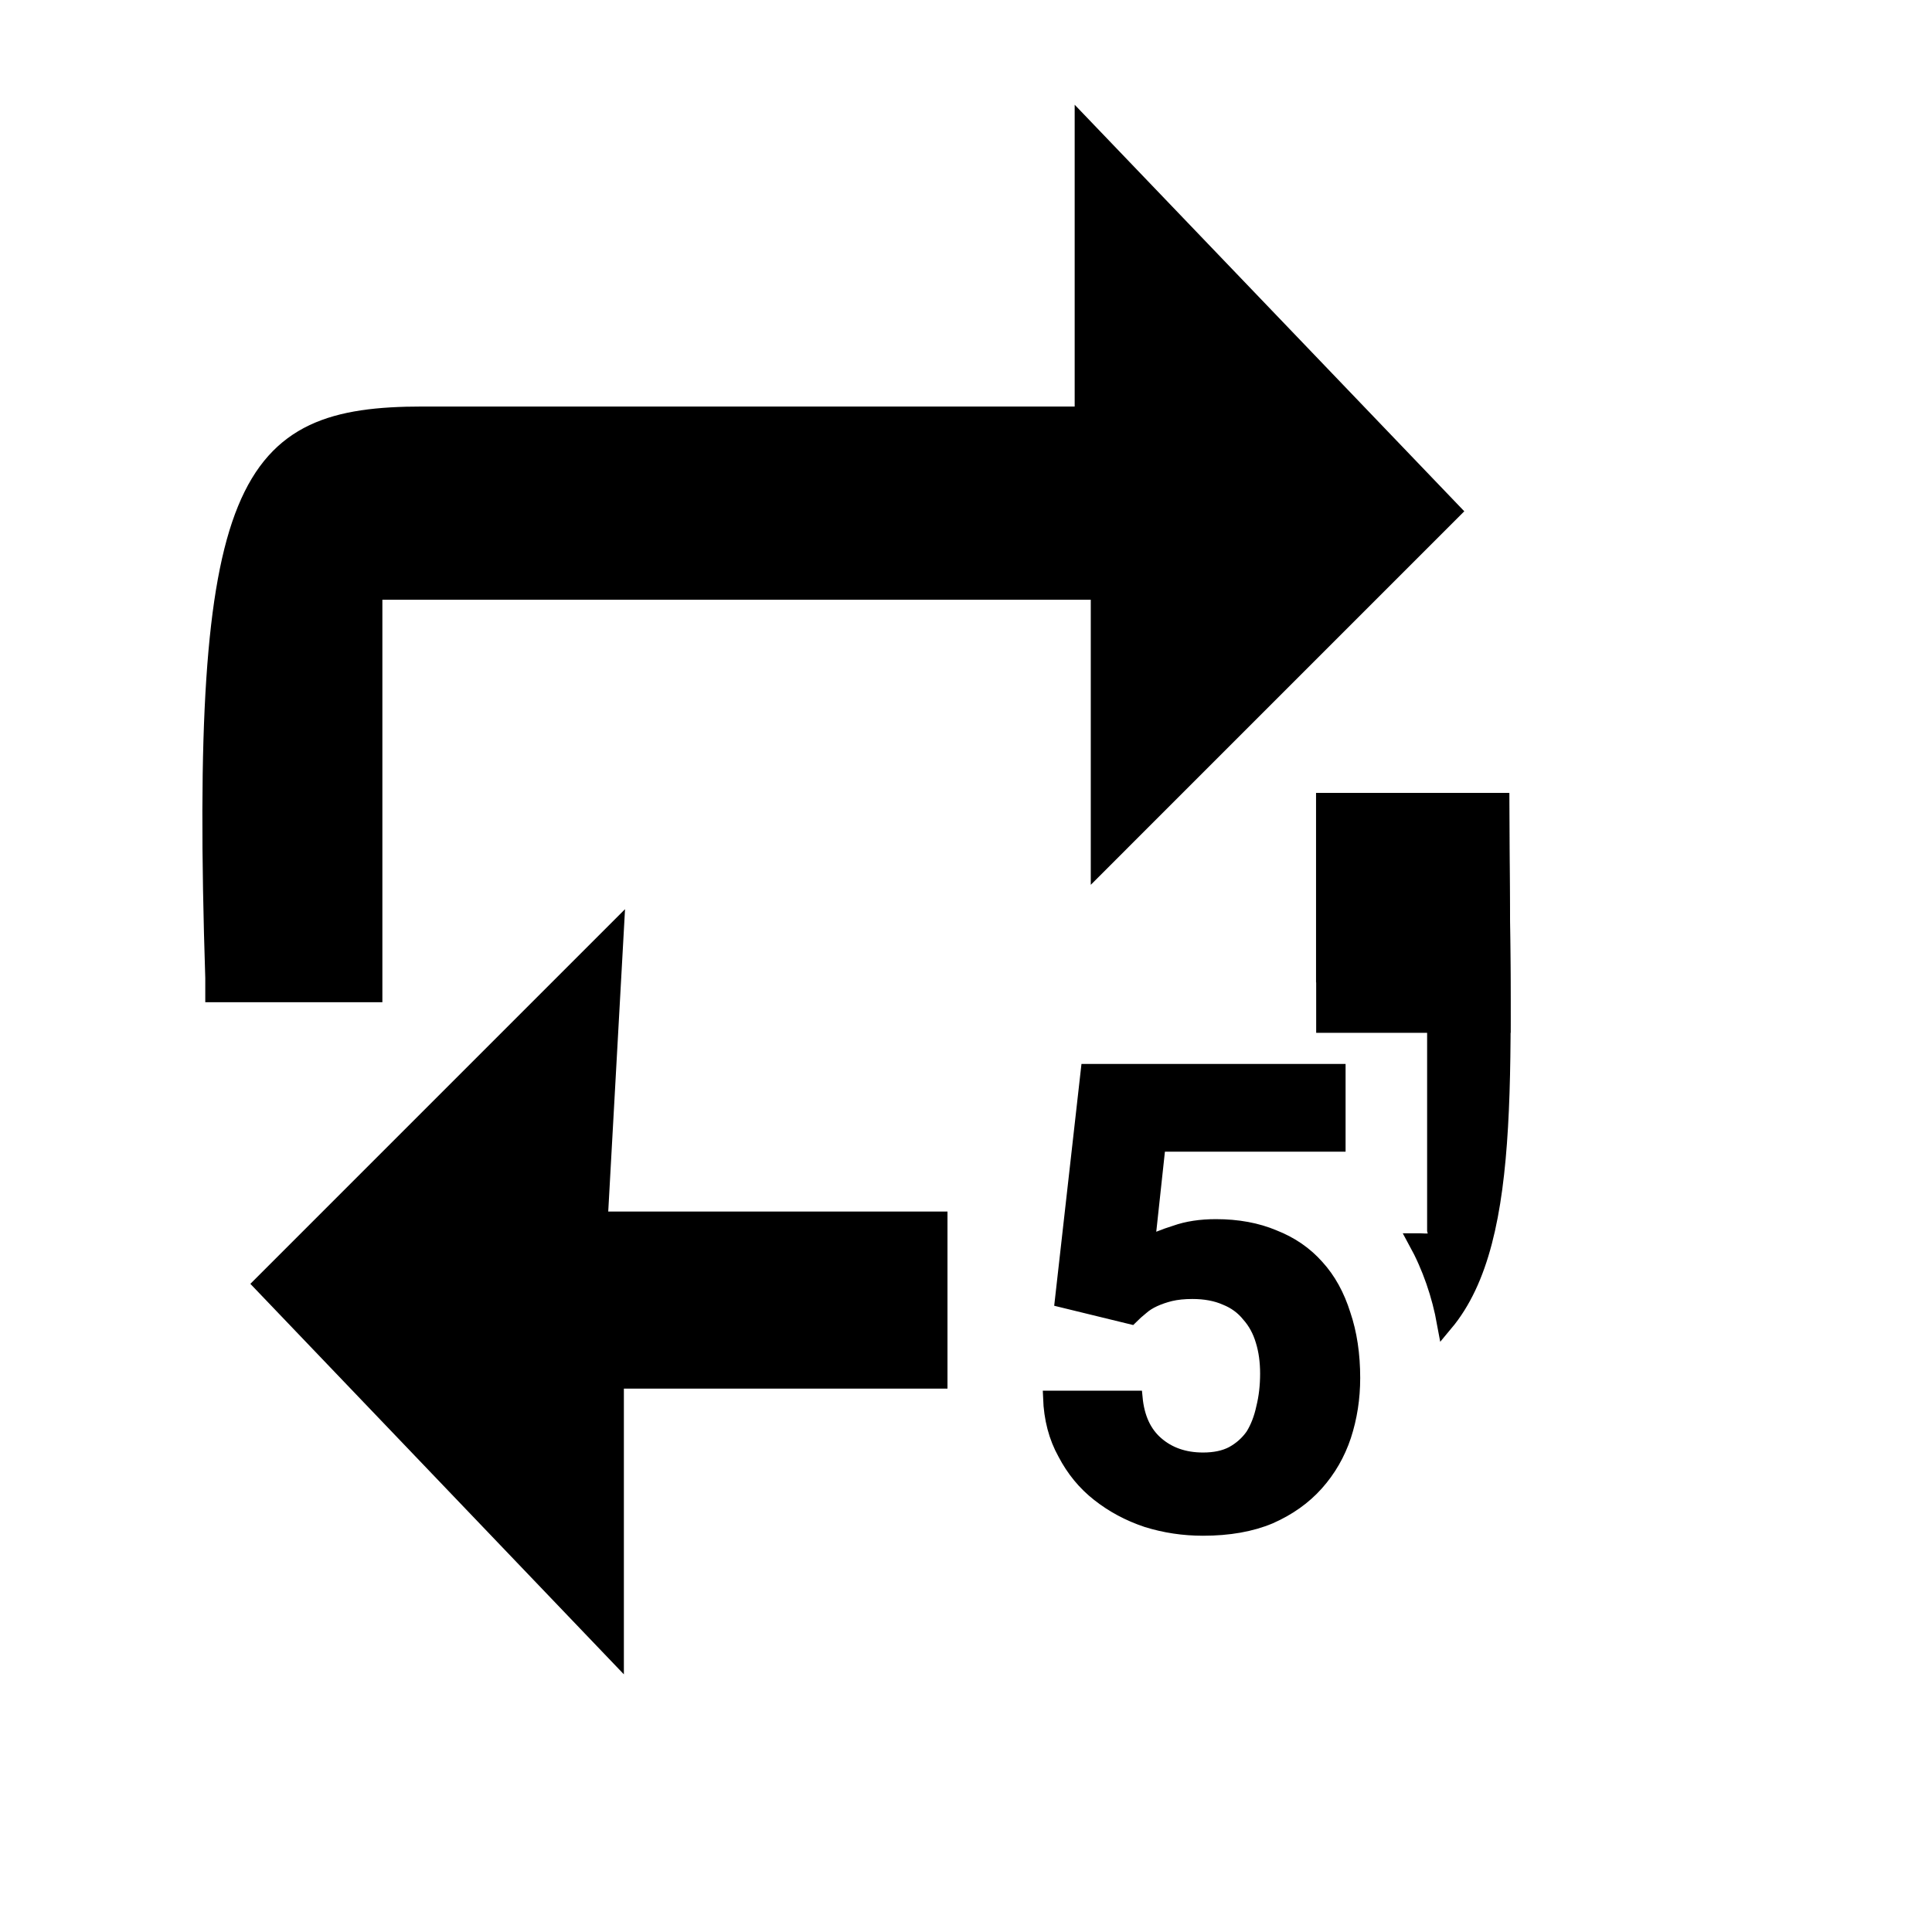
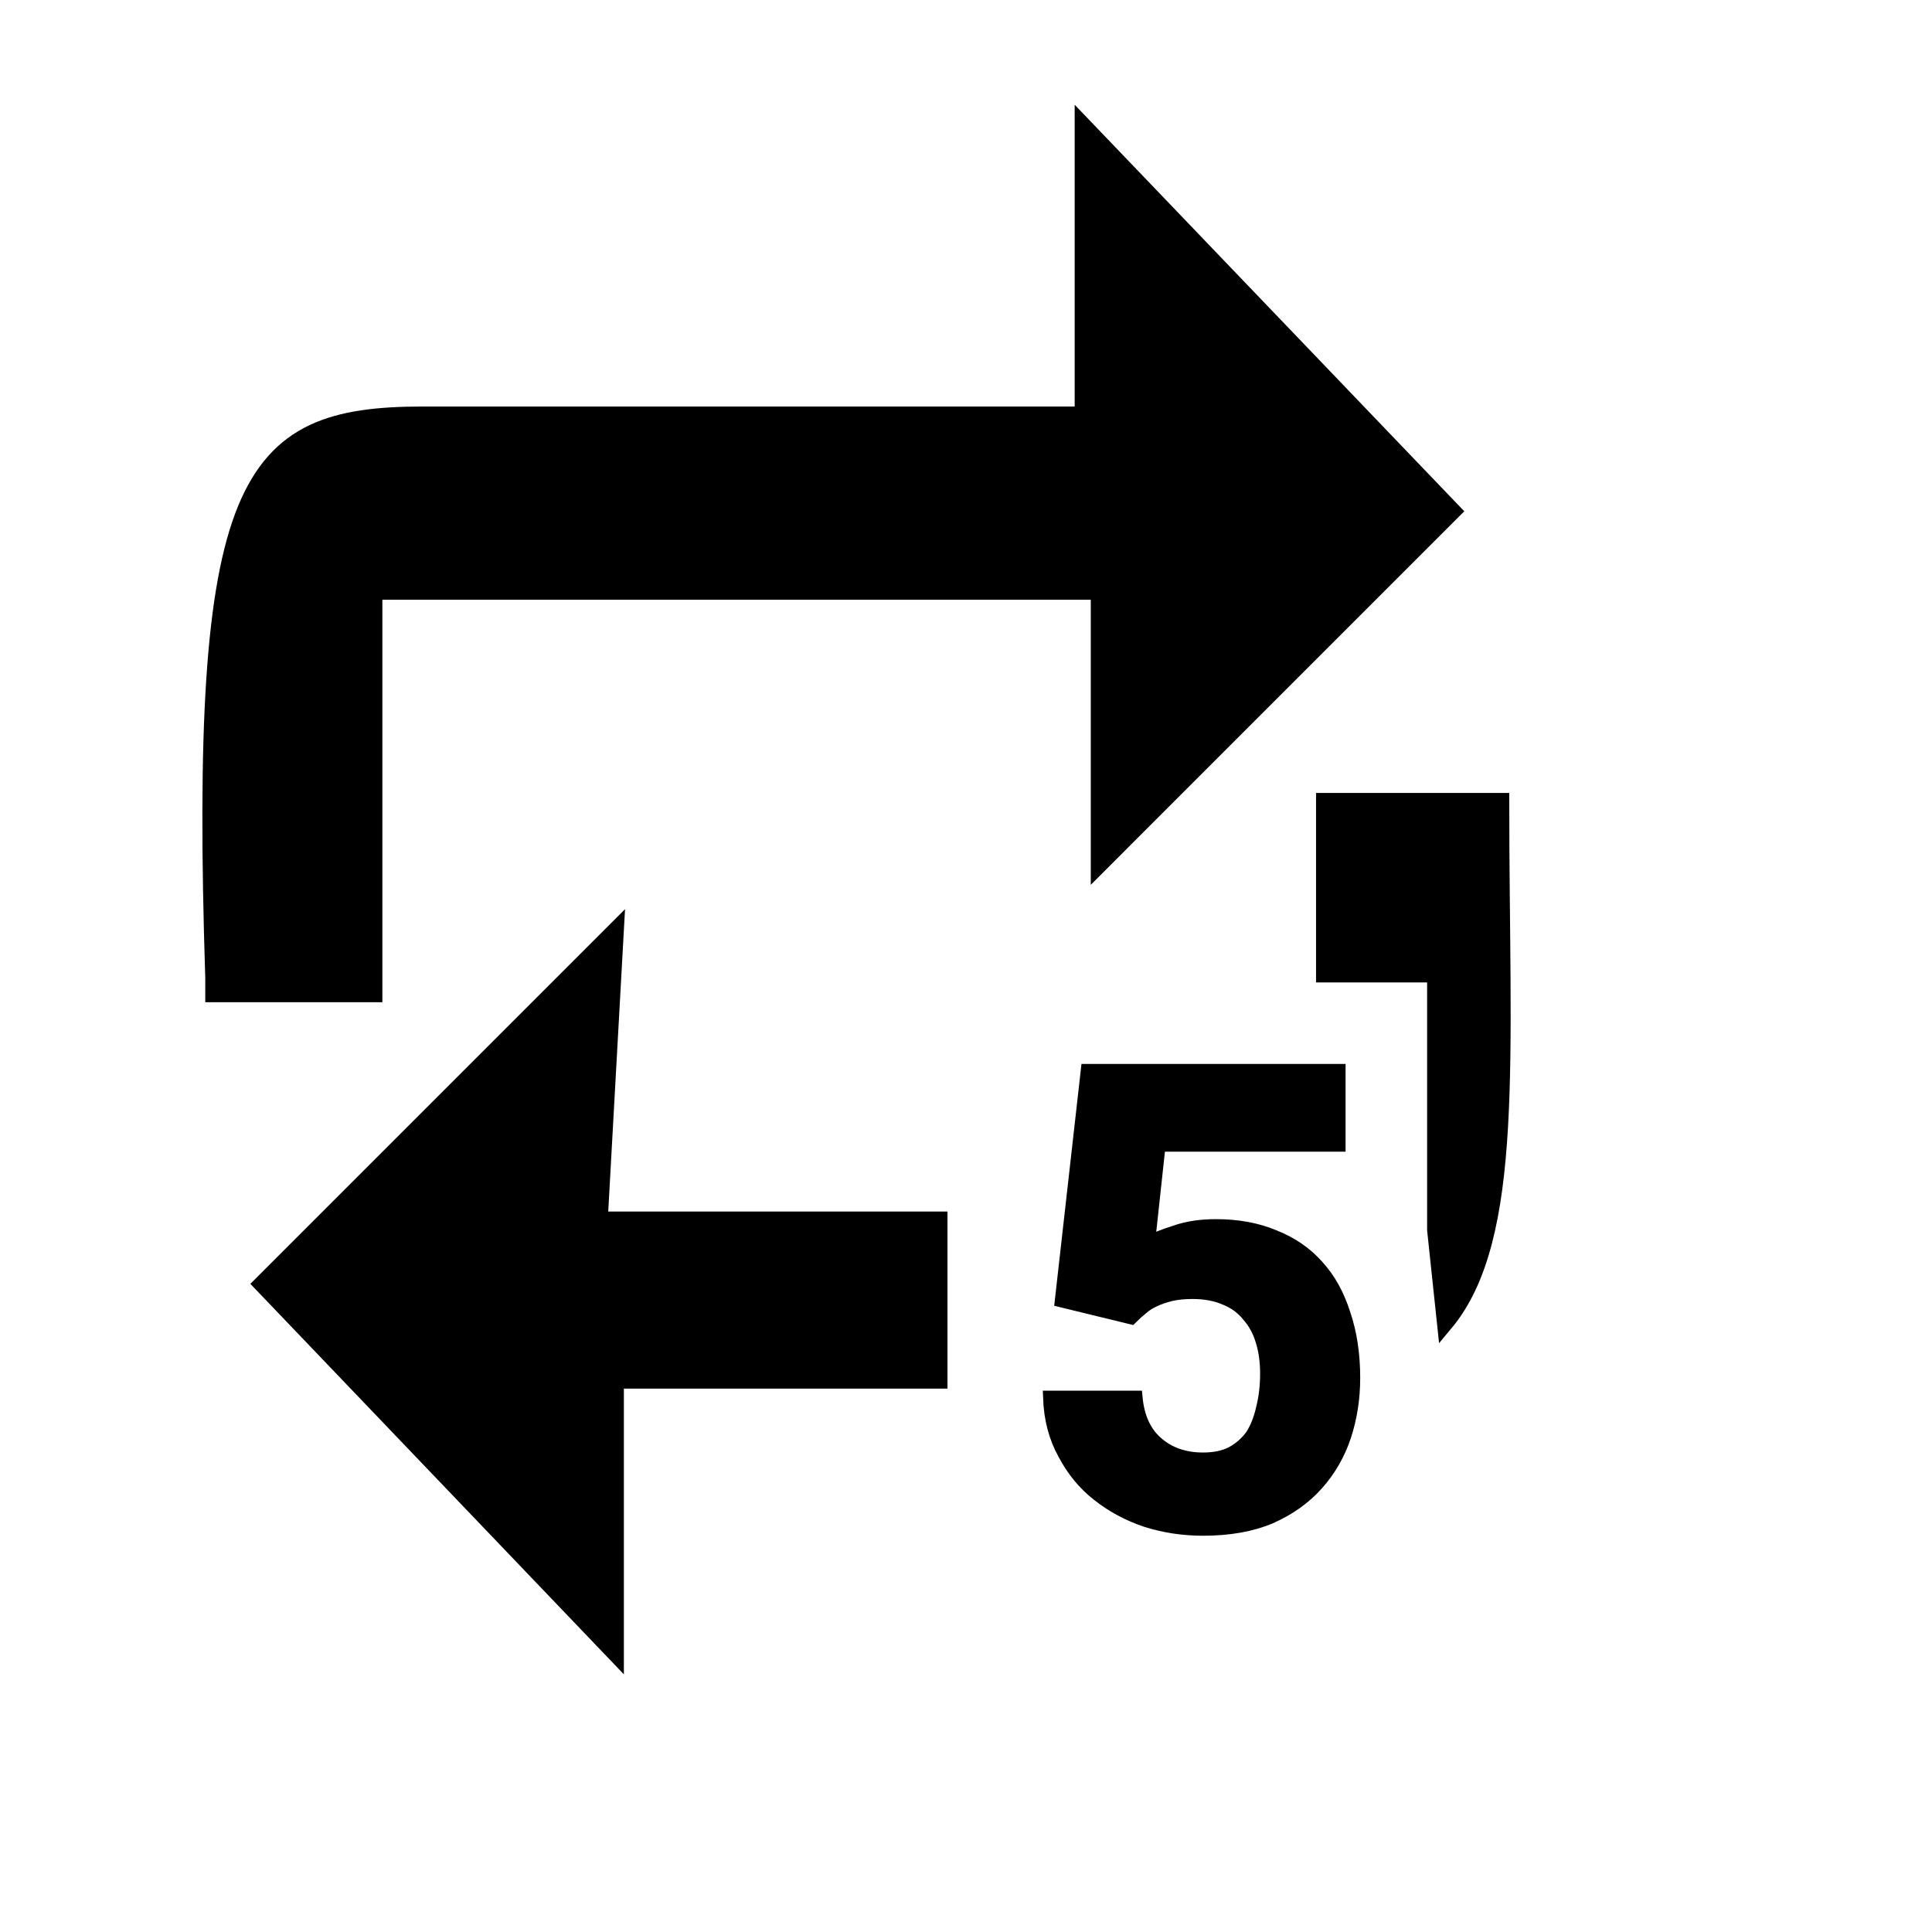
<svg xmlns="http://www.w3.org/2000/svg" version="1.1" width="120" height="120" viewBox="0 0 120 120">
  <g fill="#000000" stroke="#000000">
    <path d="M13.25,60.75 c -1,-31 2,-35 13,-35 7,0 41,0 41,0 v -18 l 23,24 -22,22 v -17 h -45 v 25 c 0,0 -4,0 -10,0 z" />
-     <path d="M82.25,49.75 V 63.65 H 93.324 C 93.338,59.52 93.25,54.928 93.25,49.75 h -1 z m -44,8 -22,22 22,23 v -17 h 20.1 v -10 H 37.25 Z" />
+     <path d="M 38.25,57.75 16.25,79.75 38.25,102.75 V 85.75 H 58.35 V 75.75 H 37.25 Z" />
    <path stroke-width="0.873" transform="translate(0,-2.5)" d="M67.562,69.02l-1.607,14.25l4.296,1.048q0.315,-0.314,0.664,-0.594q0.314,-0.279,0.768,-0.489v0q0.454,-0.209,1.013,-0.349q0.594,-0.14,1.362,-0.14v0q1.188,0,2.061,0.385q0.873,0.349,1.432,1.047v0q0.594,0.664,0.873,1.607q0.28,0.908,0.28,2.026v0q0,1.152,-0.245,2.13q-0.209,0.978,-0.663,1.712v0q-0.489,0.698,-1.258,1.118q-0.733,0.384,-1.816,0.384v0q-1.746,0,-2.899,-1.013q-1.118,-0.978,-1.292,-2.829v0h-5.309q0.07,1.956,0.908,3.458q0.803,1.536,2.096,2.549v0q1.327,1.048,3.003,1.607q1.677,0.524,3.493,0.524v0q2.41,0,4.156,-0.734q1.747,-0.768,2.899,-2.06v0q1.153,-1.293,1.712,-2.969q0.559,-1.712,0.559,-3.598v0q0,-2.2,-0.594,-3.946q-0.559,-1.782,-1.642,-2.969v0q-1.082,-1.223,-2.689,-1.851q-1.572,-0.664,-3.598,-0.664v0q-1.432,0,-2.514,0.384q-1.118,0.349,-1.712,0.699v0l0.664,-6.148h11.177v-4.575z" />
-     <path d="M 82.242,49.75 V 60.52 H 89.141  V 76.396 C 89.423,77.303  88.59,77.093  87.969,77.096  88.84,78.688  89.432,80.419 89.756,82.201              94.202,76.884 93.242,65.735  93.242,49.75 H 92.242 Z" />
+     <path d="M 82.242,49.75 V 60.52 H 89.141 V 76.396 L 89.756,82.201 C 94.202,76.884 93.242,65.735 93.242,49.75 H 92.242 Z" />
  </g>
</svg>
